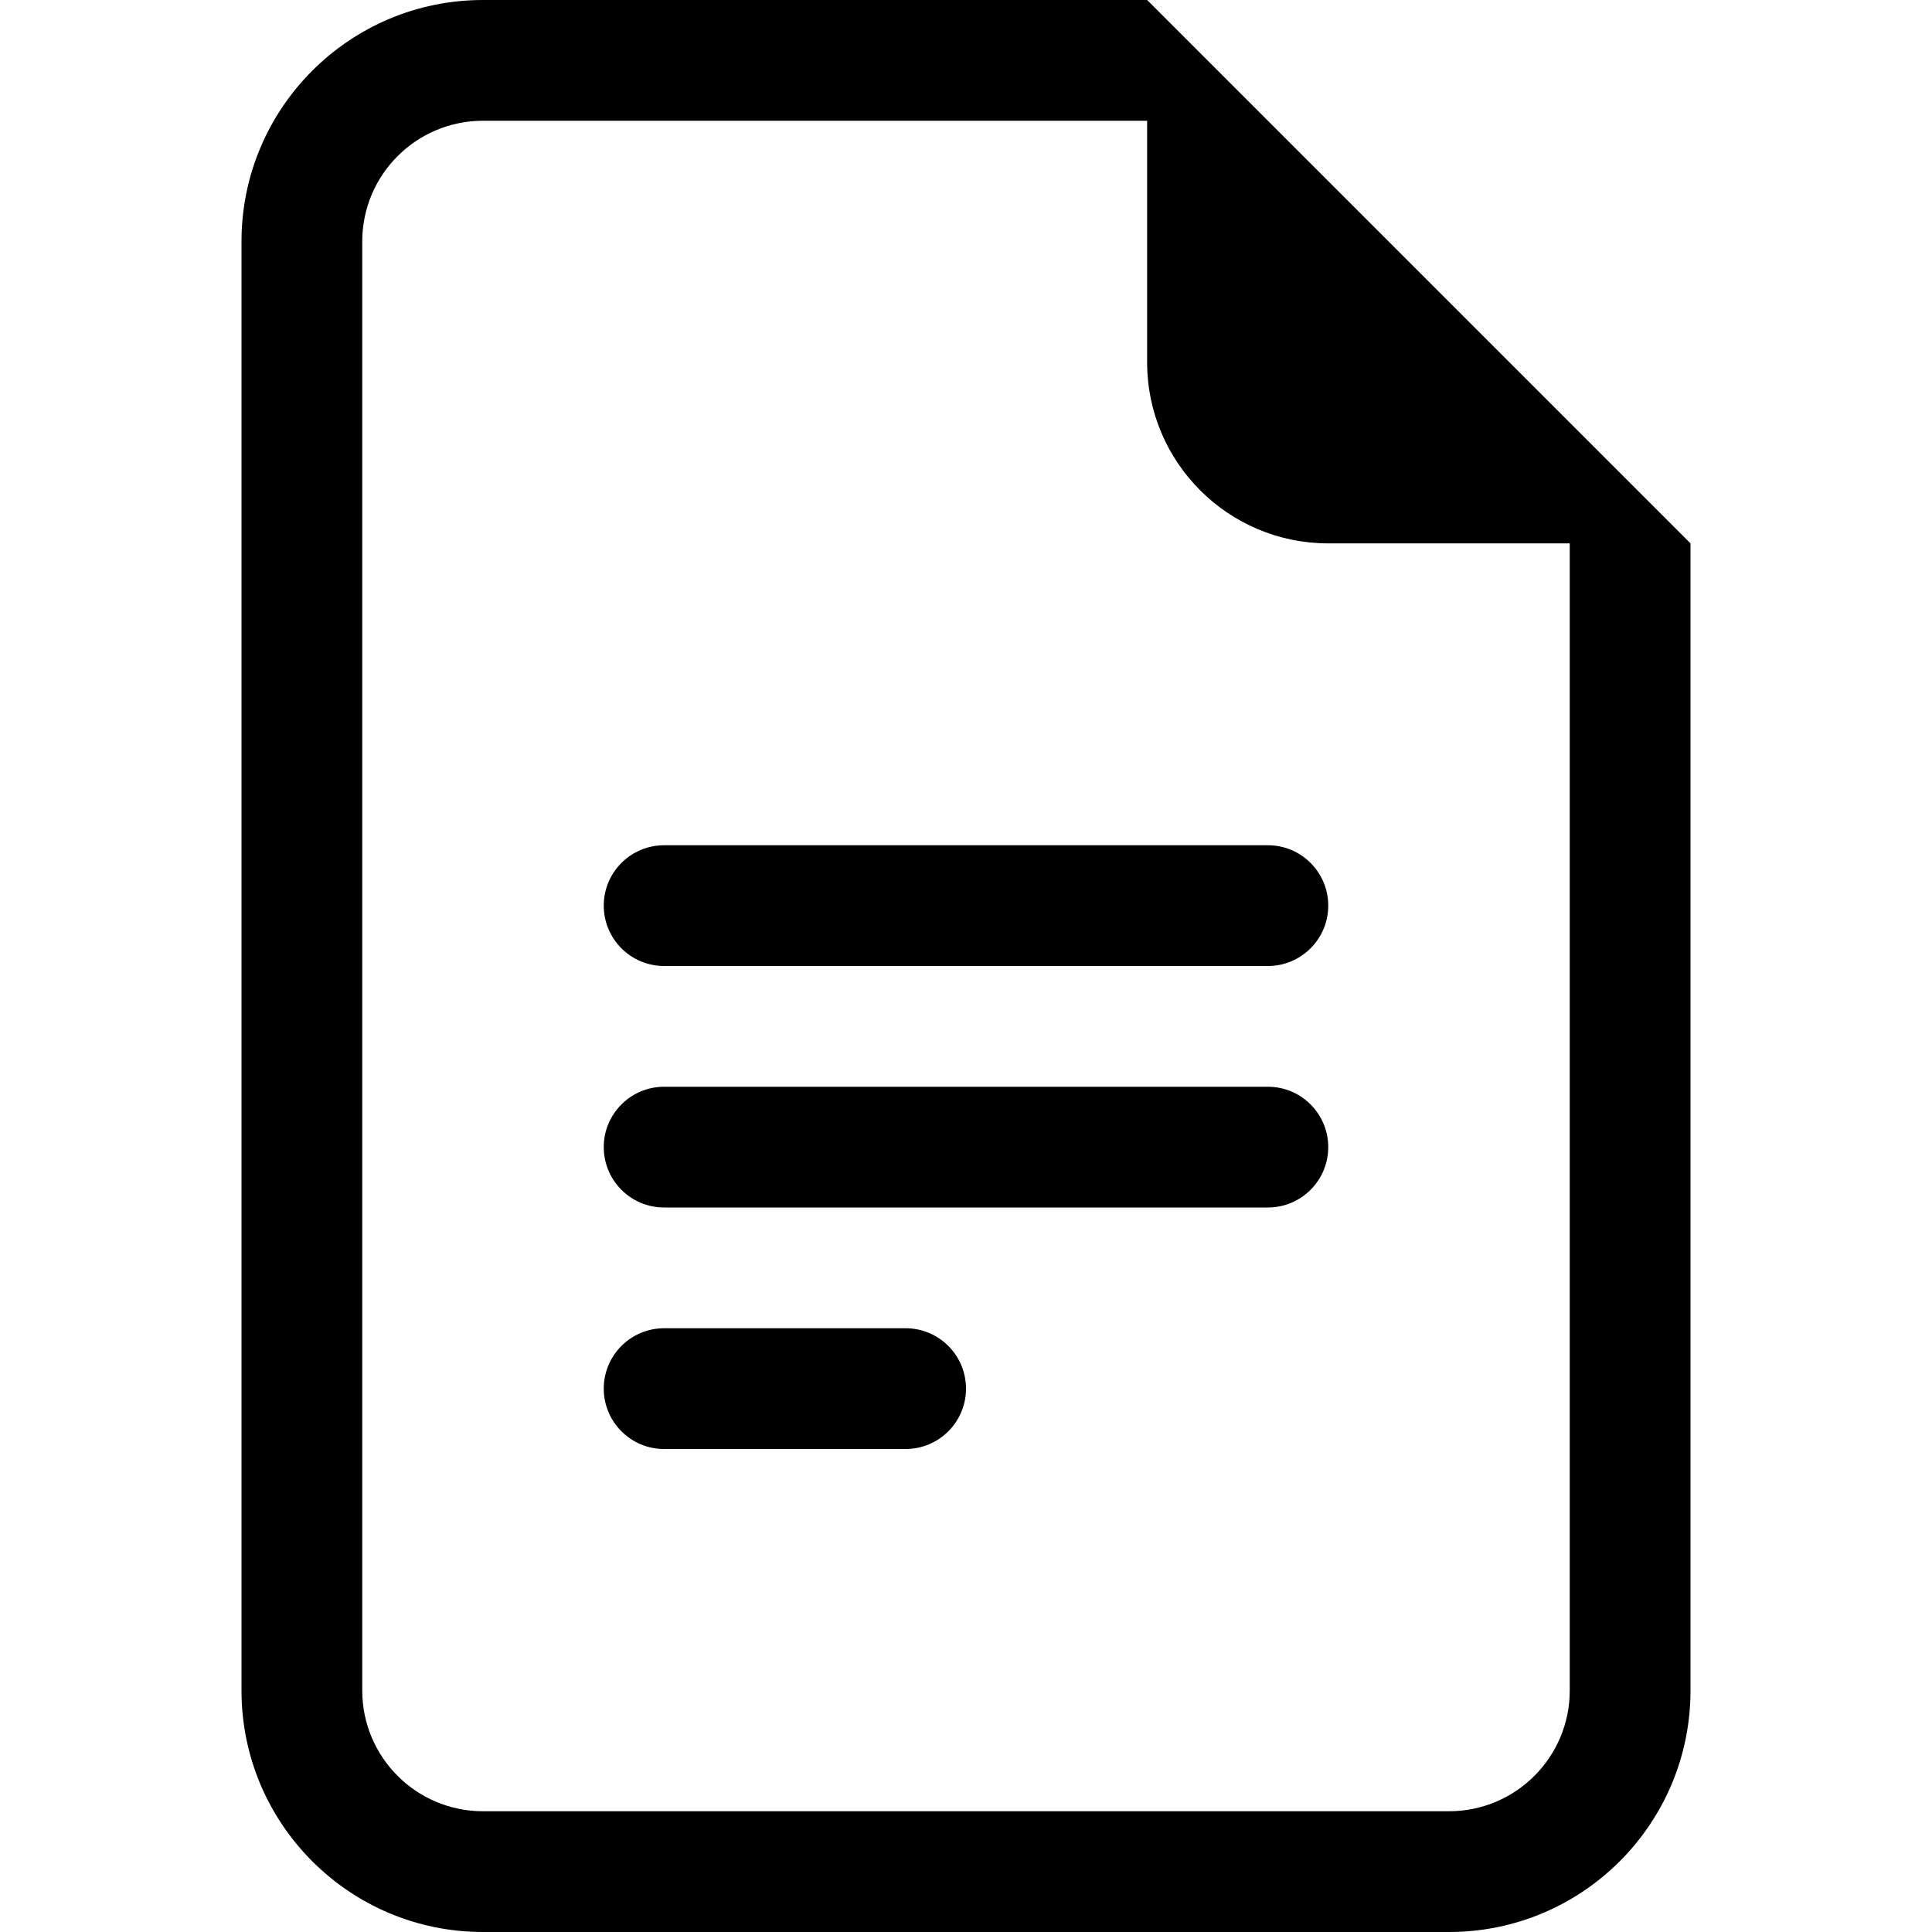
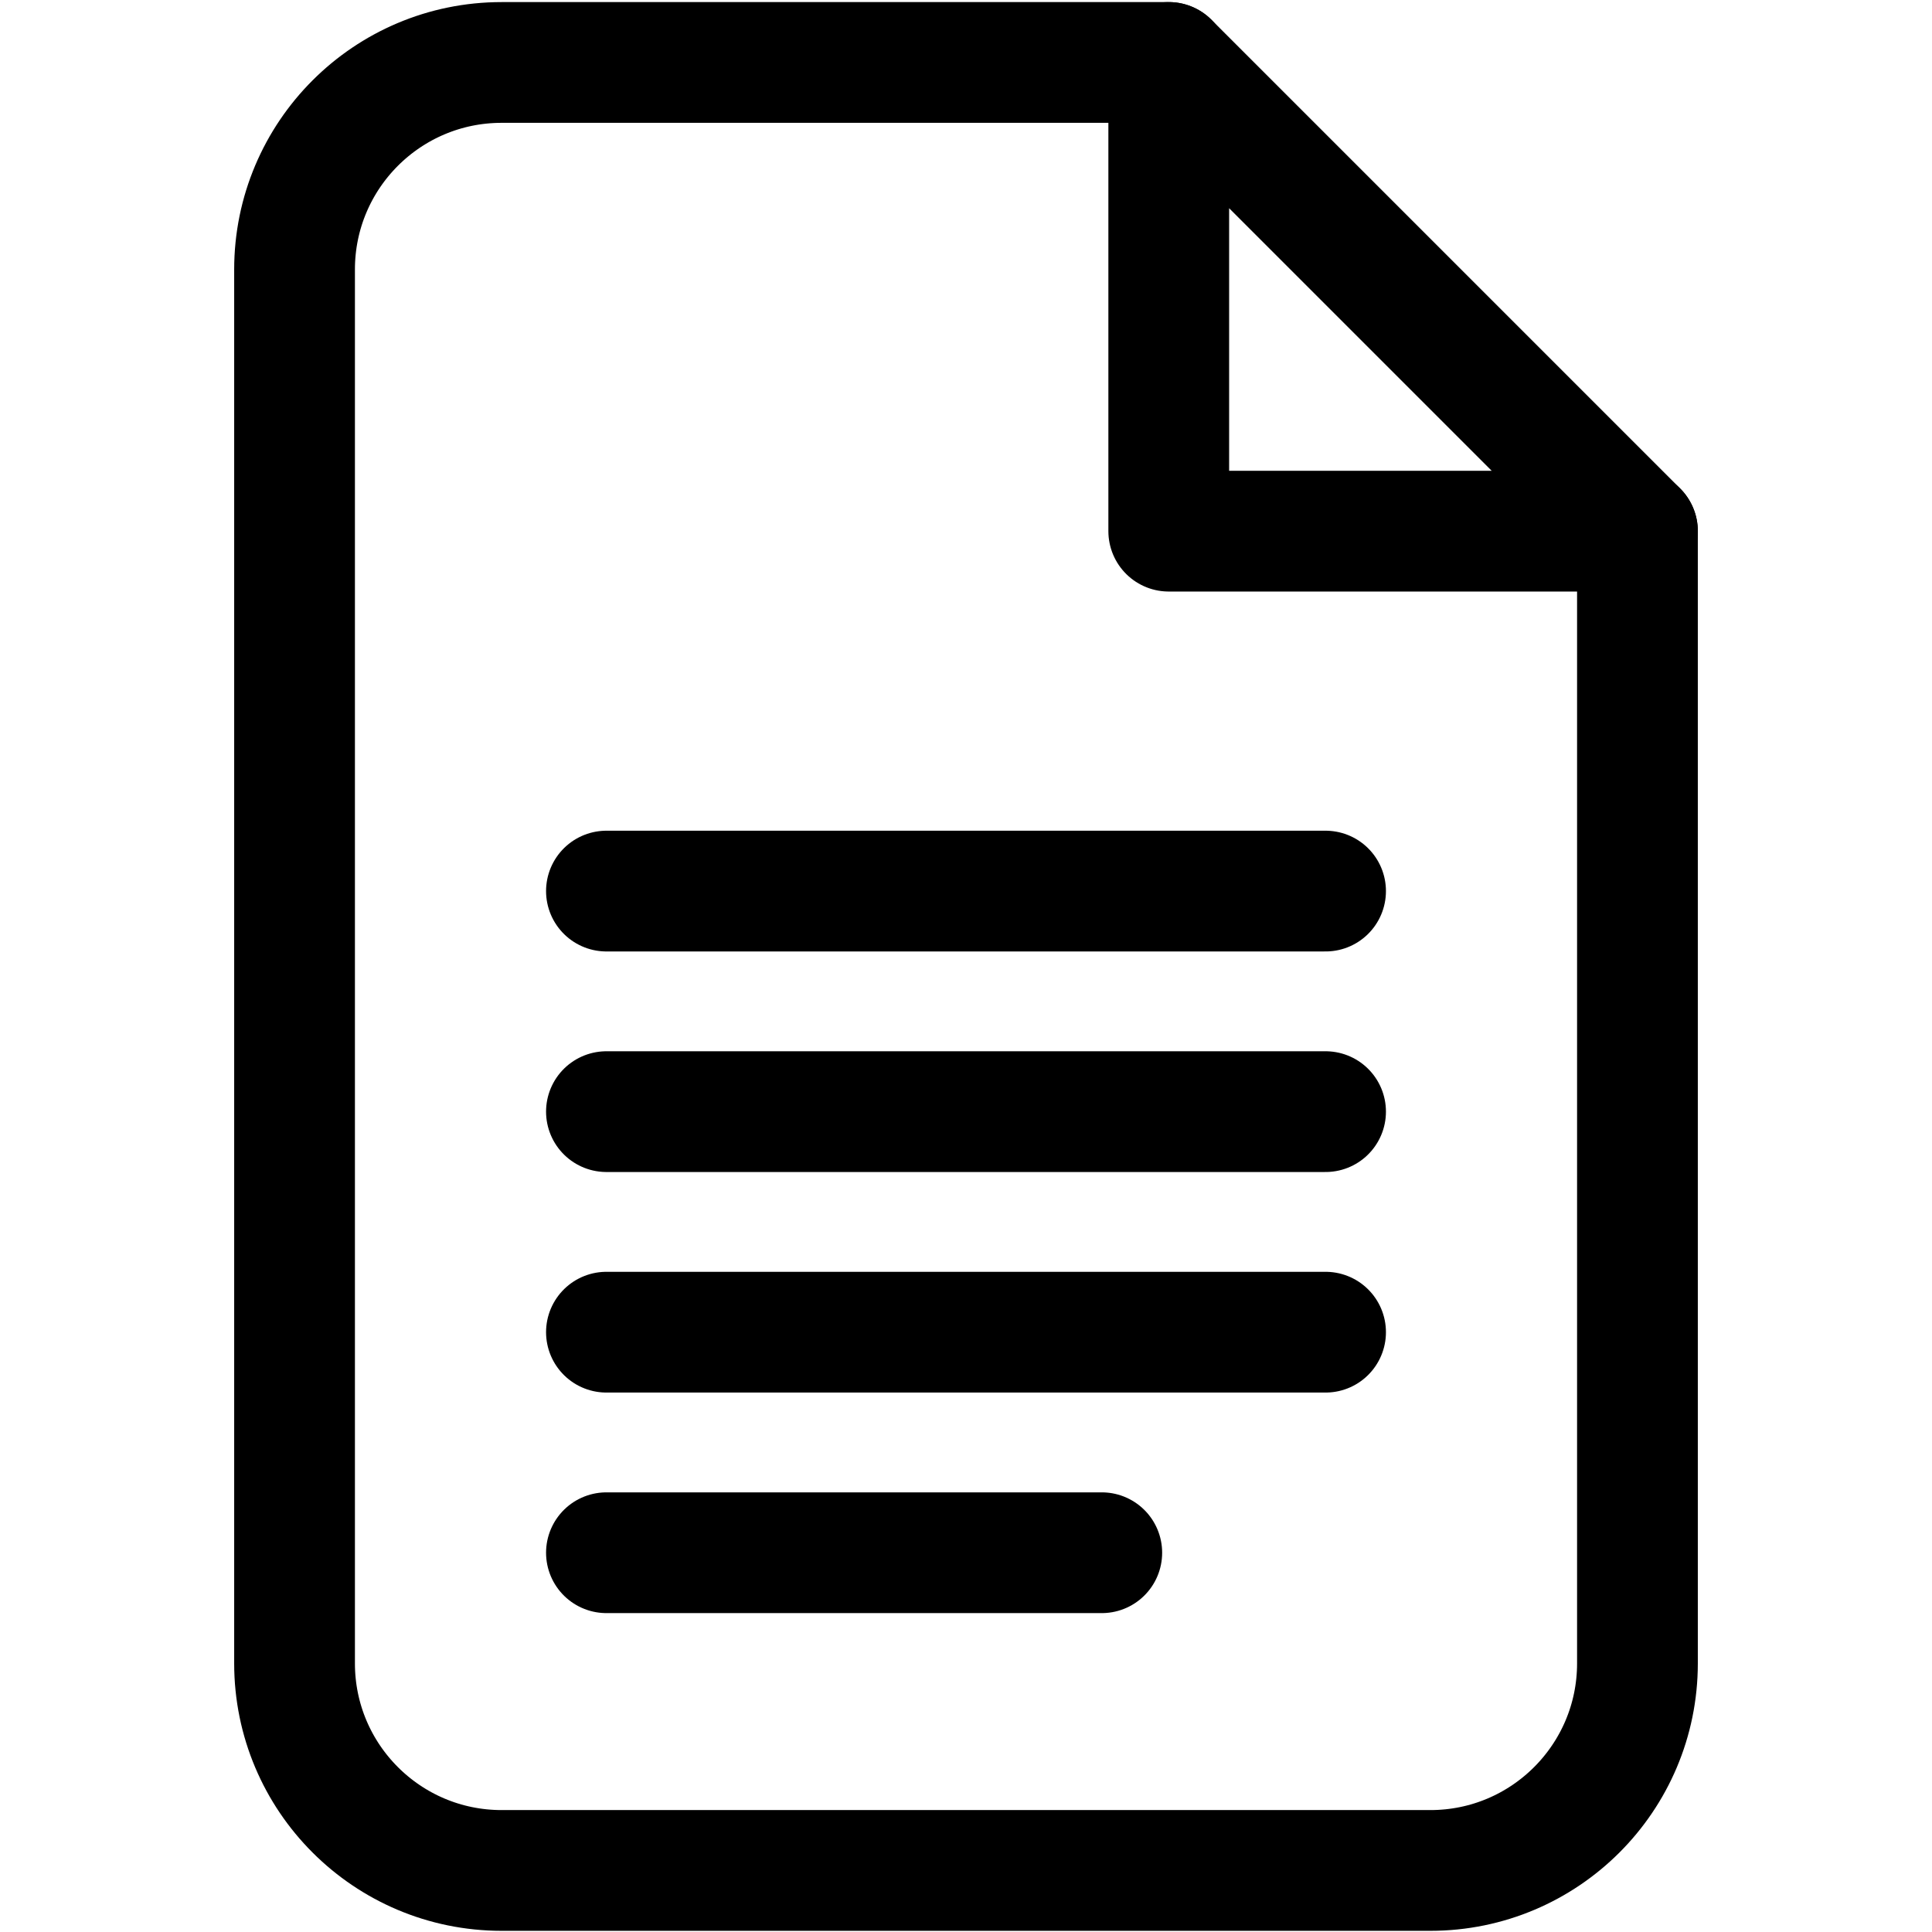
- <svg xmlns="http://www.w3.org/2000/svg" width="16" height="16" fill="currentColor" class="bi bi-file-earmark-text" viewBox="0 0 16 16">
-   <path d="M5.5 7a.5.5 0 0 0 0 1h5a.5.5 0 0 0 0-1h-5zM5 9.5a.5.5 0 0 1 .5-.5h5a.5.5 0 0 1 0 1h-5a.5.5 0 0 1-.5-.5zm0 2a.5.5 0 0 1 .5-.5h2a.5.5 0 0 1 0 1h-2a.5.5 0 0 1-.5-.5z" />
-   <path d="M9.5 0H4a2 2 0 0 0-2 2v12a2 2 0 0 0 2 2h8a2 2 0 0 0 2-2V4.5L9.5 0zm0 1v2A1.5 1.5 0 0 0 11 4.5h2V14a1 1 0 0 1-1 1H4a1 1 0 0 1-1-1V2a1 1 0 0 1 1-1h5.5z" />
+ <svg xmlns="http://www.w3.org/2000/svg" width="512" height="512" viewBox="0 0 512 512">
+   <g id="artboard_7_workbook" data-name="artboard 7 workbook">
+     <g style="opacity: 0.01">
+       <path d="M512,.121h0v512H0V.121H512m0,0H0v512H512V.12Z" />
+     </g>
+     <path d="M433.941,140.763V440.81a54.877,54.877,0,0,1-54.877,54.877H132.936A54.877,54.877,0,0,1,78.059,440.81V71.43a54.877,54.877,0,0,1,54.877-54.877h176.8" style="fill: none;stroke: #000;stroke-linecap: round;stroke-linejoin: round;stroke-width: 32px" />
+     <polygon points="433.941 140.763 309.731 140.763 309.731 16.553 433.941 140.763" style="fill: none;stroke: #000;stroke-linecap: round;stroke-linejoin: round;stroke-width: 32px" />
+     <line x1="160.712" y1="236.147" x2="351.288" y2="236.147" style="fill: none;stroke: #000;stroke-linecap: round;stroke-linejoin: round;stroke-width: 32px" />
+     <line x1="160.712" y1="294.595" x2="351.288" y2="294.595" style="fill: none;stroke: #000;stroke-linecap: round;stroke-linejoin: round;stroke-width: 32px" />
+     <line x1="160.712" y1="353.042" x2="351.288" y2="353.042" style="fill: none;stroke: #000;stroke-linecap: round;stroke-linejoin: round;stroke-width: 32px" />
+     <line x1="160.712" y1="411.49" x2="291.982" y2="411.49" style="fill: none;stroke: #000;stroke-linecap: round;stroke-linejoin: round;stroke-width: 32px" />
+   </g>
</svg>
